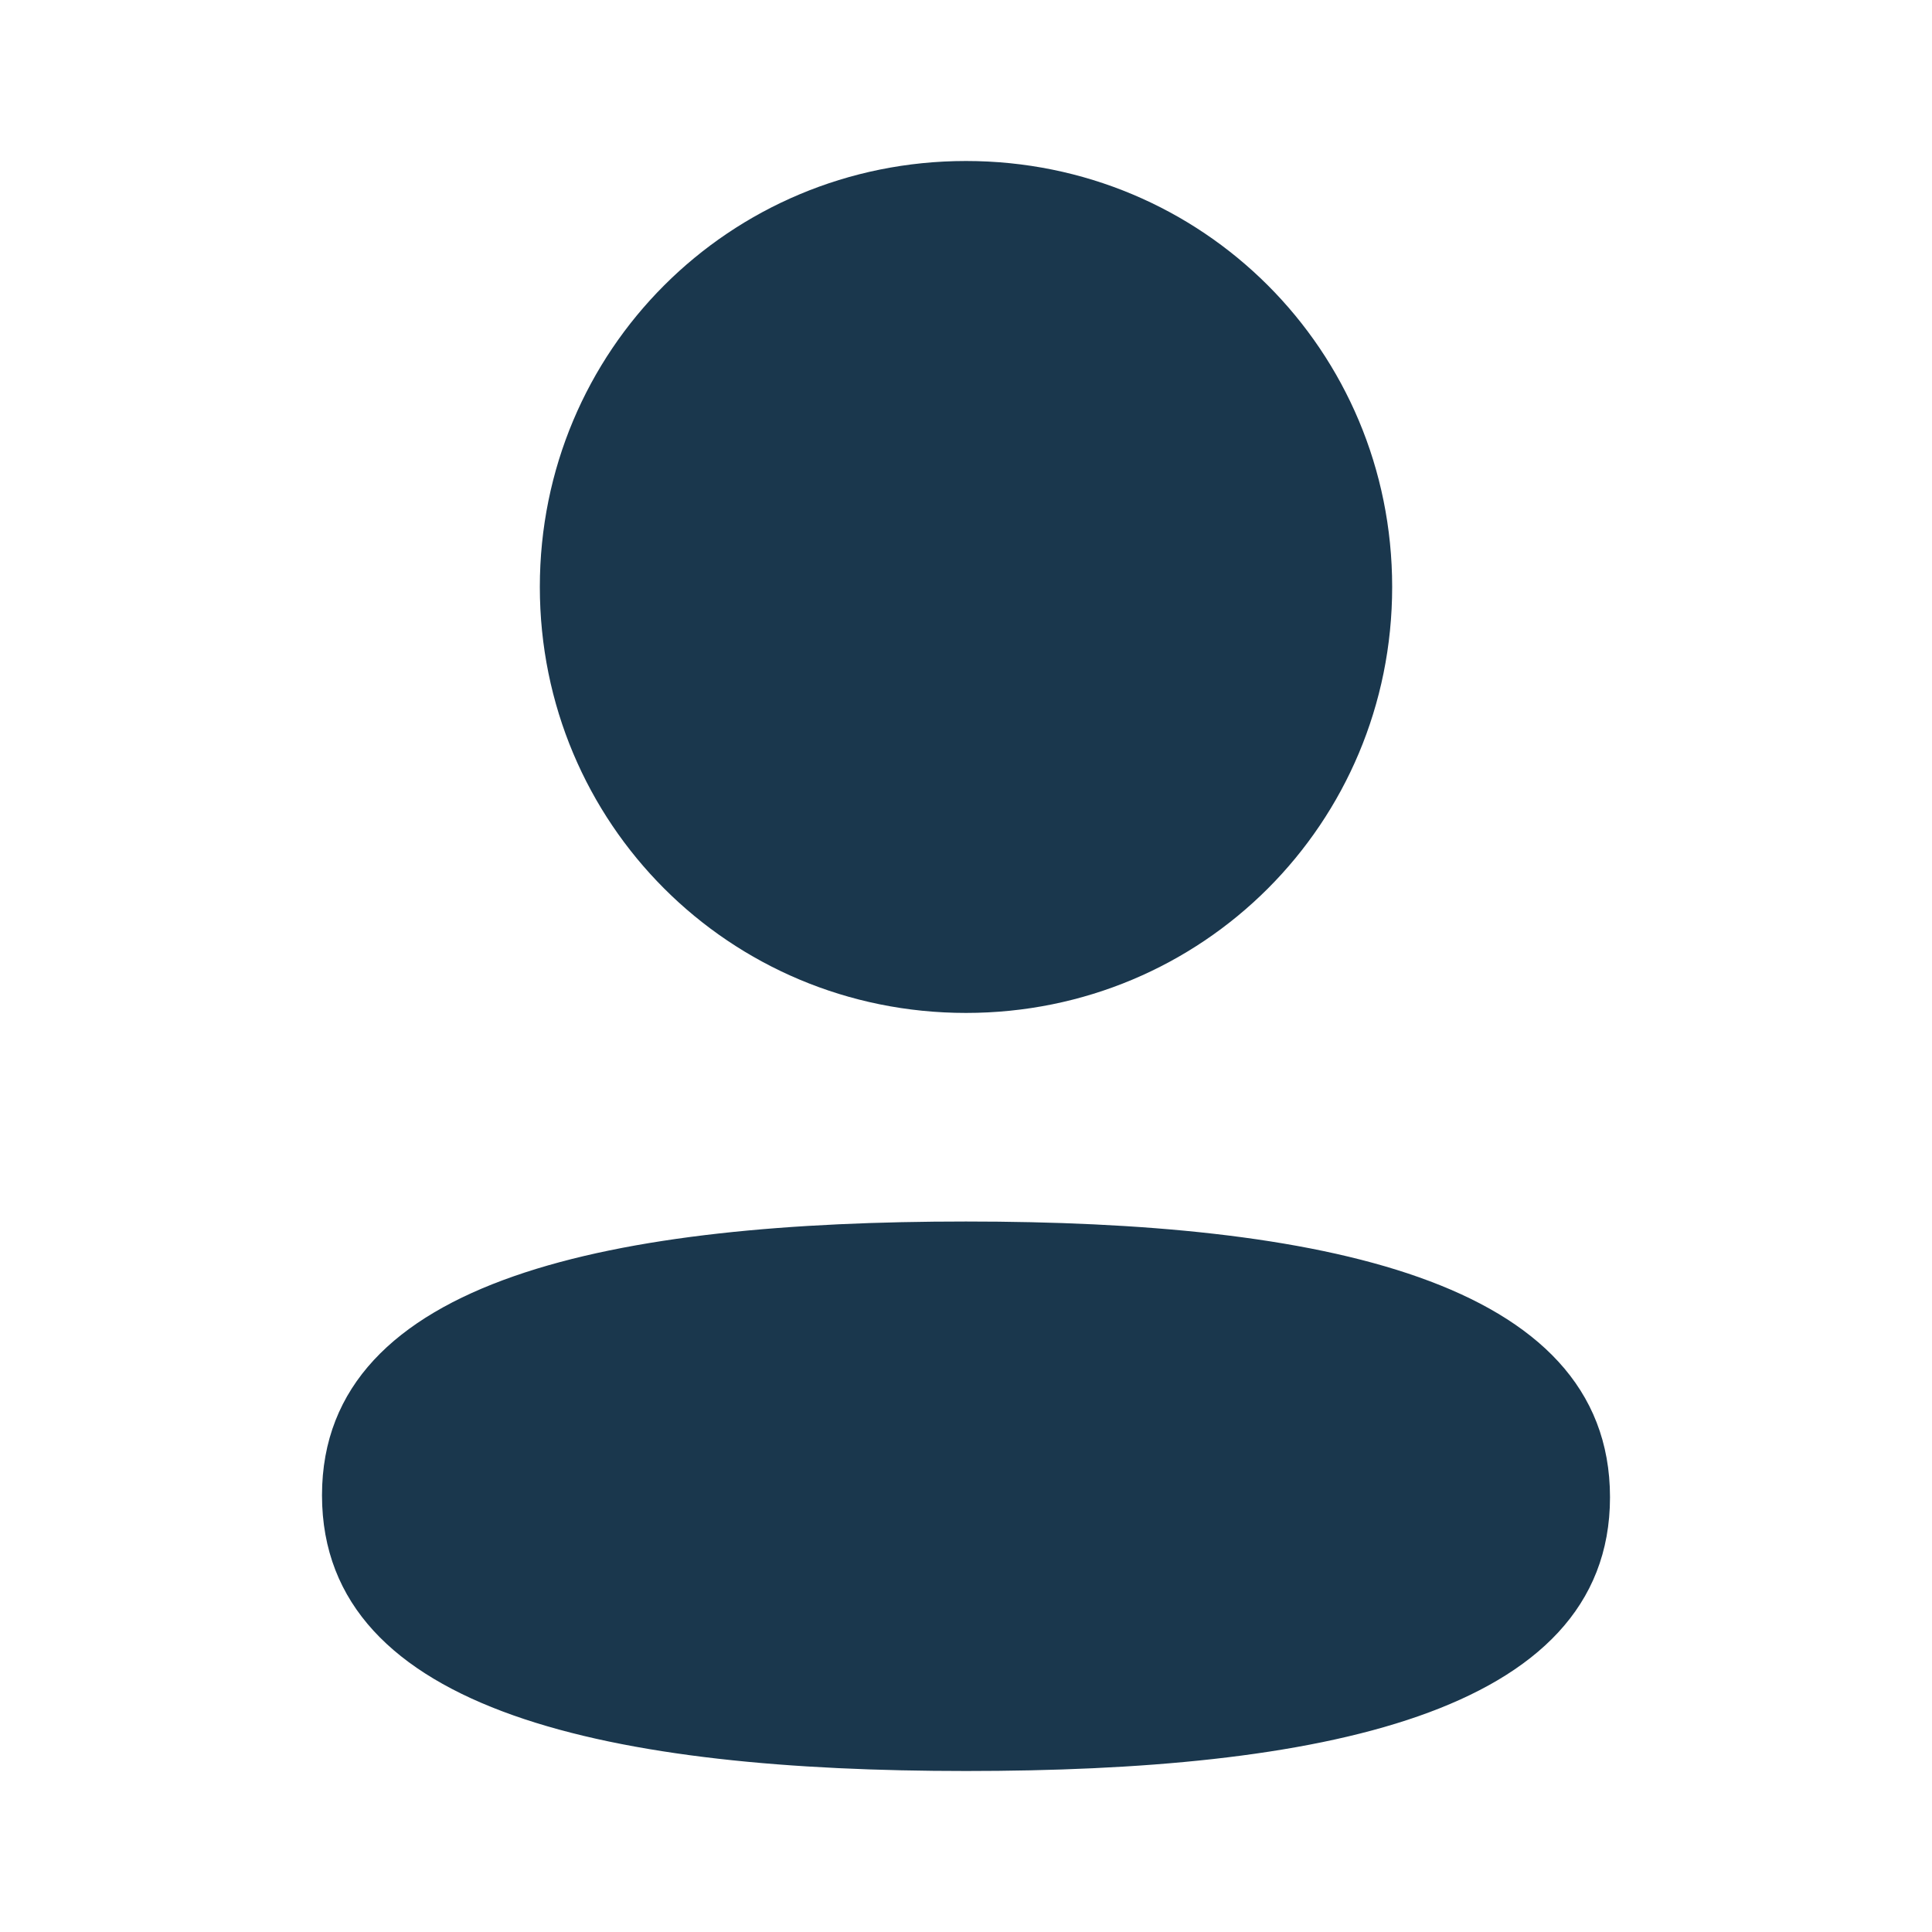
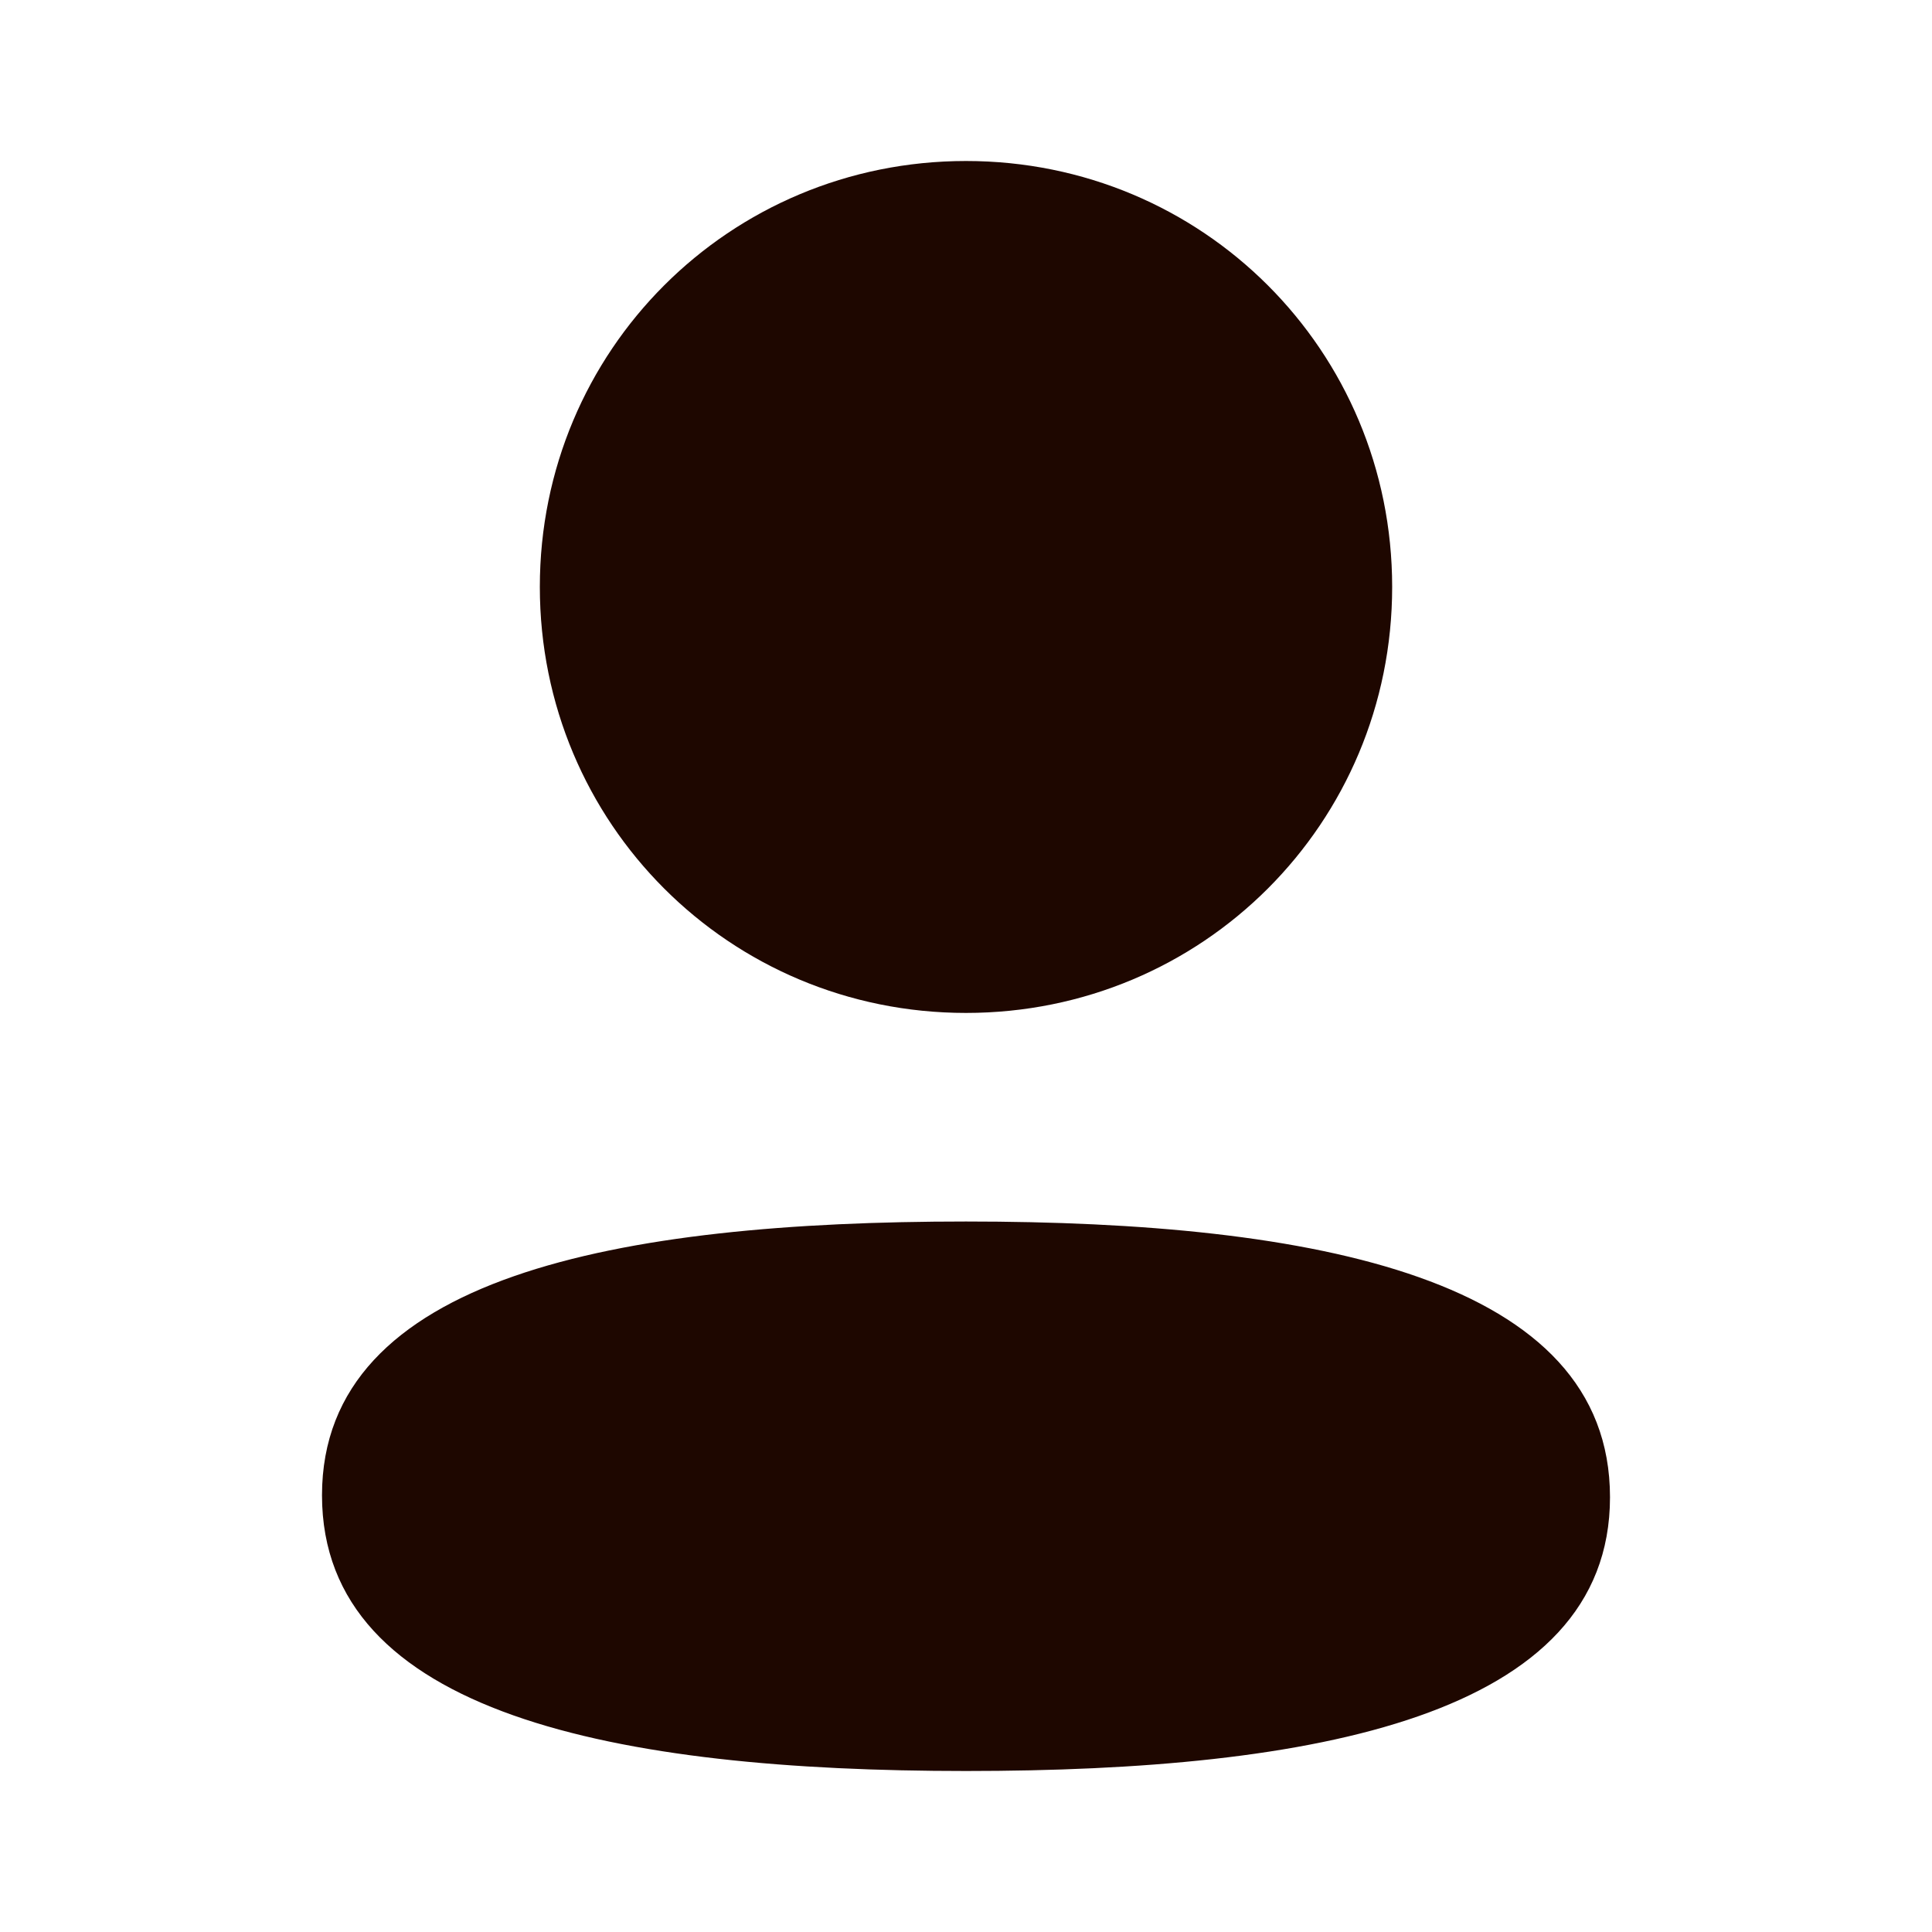
<svg xmlns="http://www.w3.org/2000/svg" width="48" height="48" viewBox="0 0 48 48" fill="none">
-   <path d="M24 30.348C32.677 30.348 40 31.758 40 37.198C40 42.64 32.629 44 24 44C15.325 44 8 42.59 8 37.15C8 31.708 15.371 30.348 24 30.348ZM24 4C29.878 4 34.588 8.708 34.588 14.582C34.588 20.456 29.878 25.166 24 25.166C18.124 25.166 13.412 20.456 13.412 14.582C13.412 8.708 18.124 4 24 4Z" fill="#1A374D" />
+   <path d="M24 30.348C32.677 30.348 40 31.758 40 37.198C40 42.64 32.629 44 24 44C15.325 44 8 42.59 8 37.15C8 31.708 15.371 30.348 24 30.348ZM24 4C29.878 4 34.588 8.708 34.588 14.582C34.588 20.456 29.878 25.166 24 25.166C18.124 25.166 13.412 20.456 13.412 14.582C13.412 8.708 18.124 4 24 4Z" fill="#1e0700" />
</svg>
